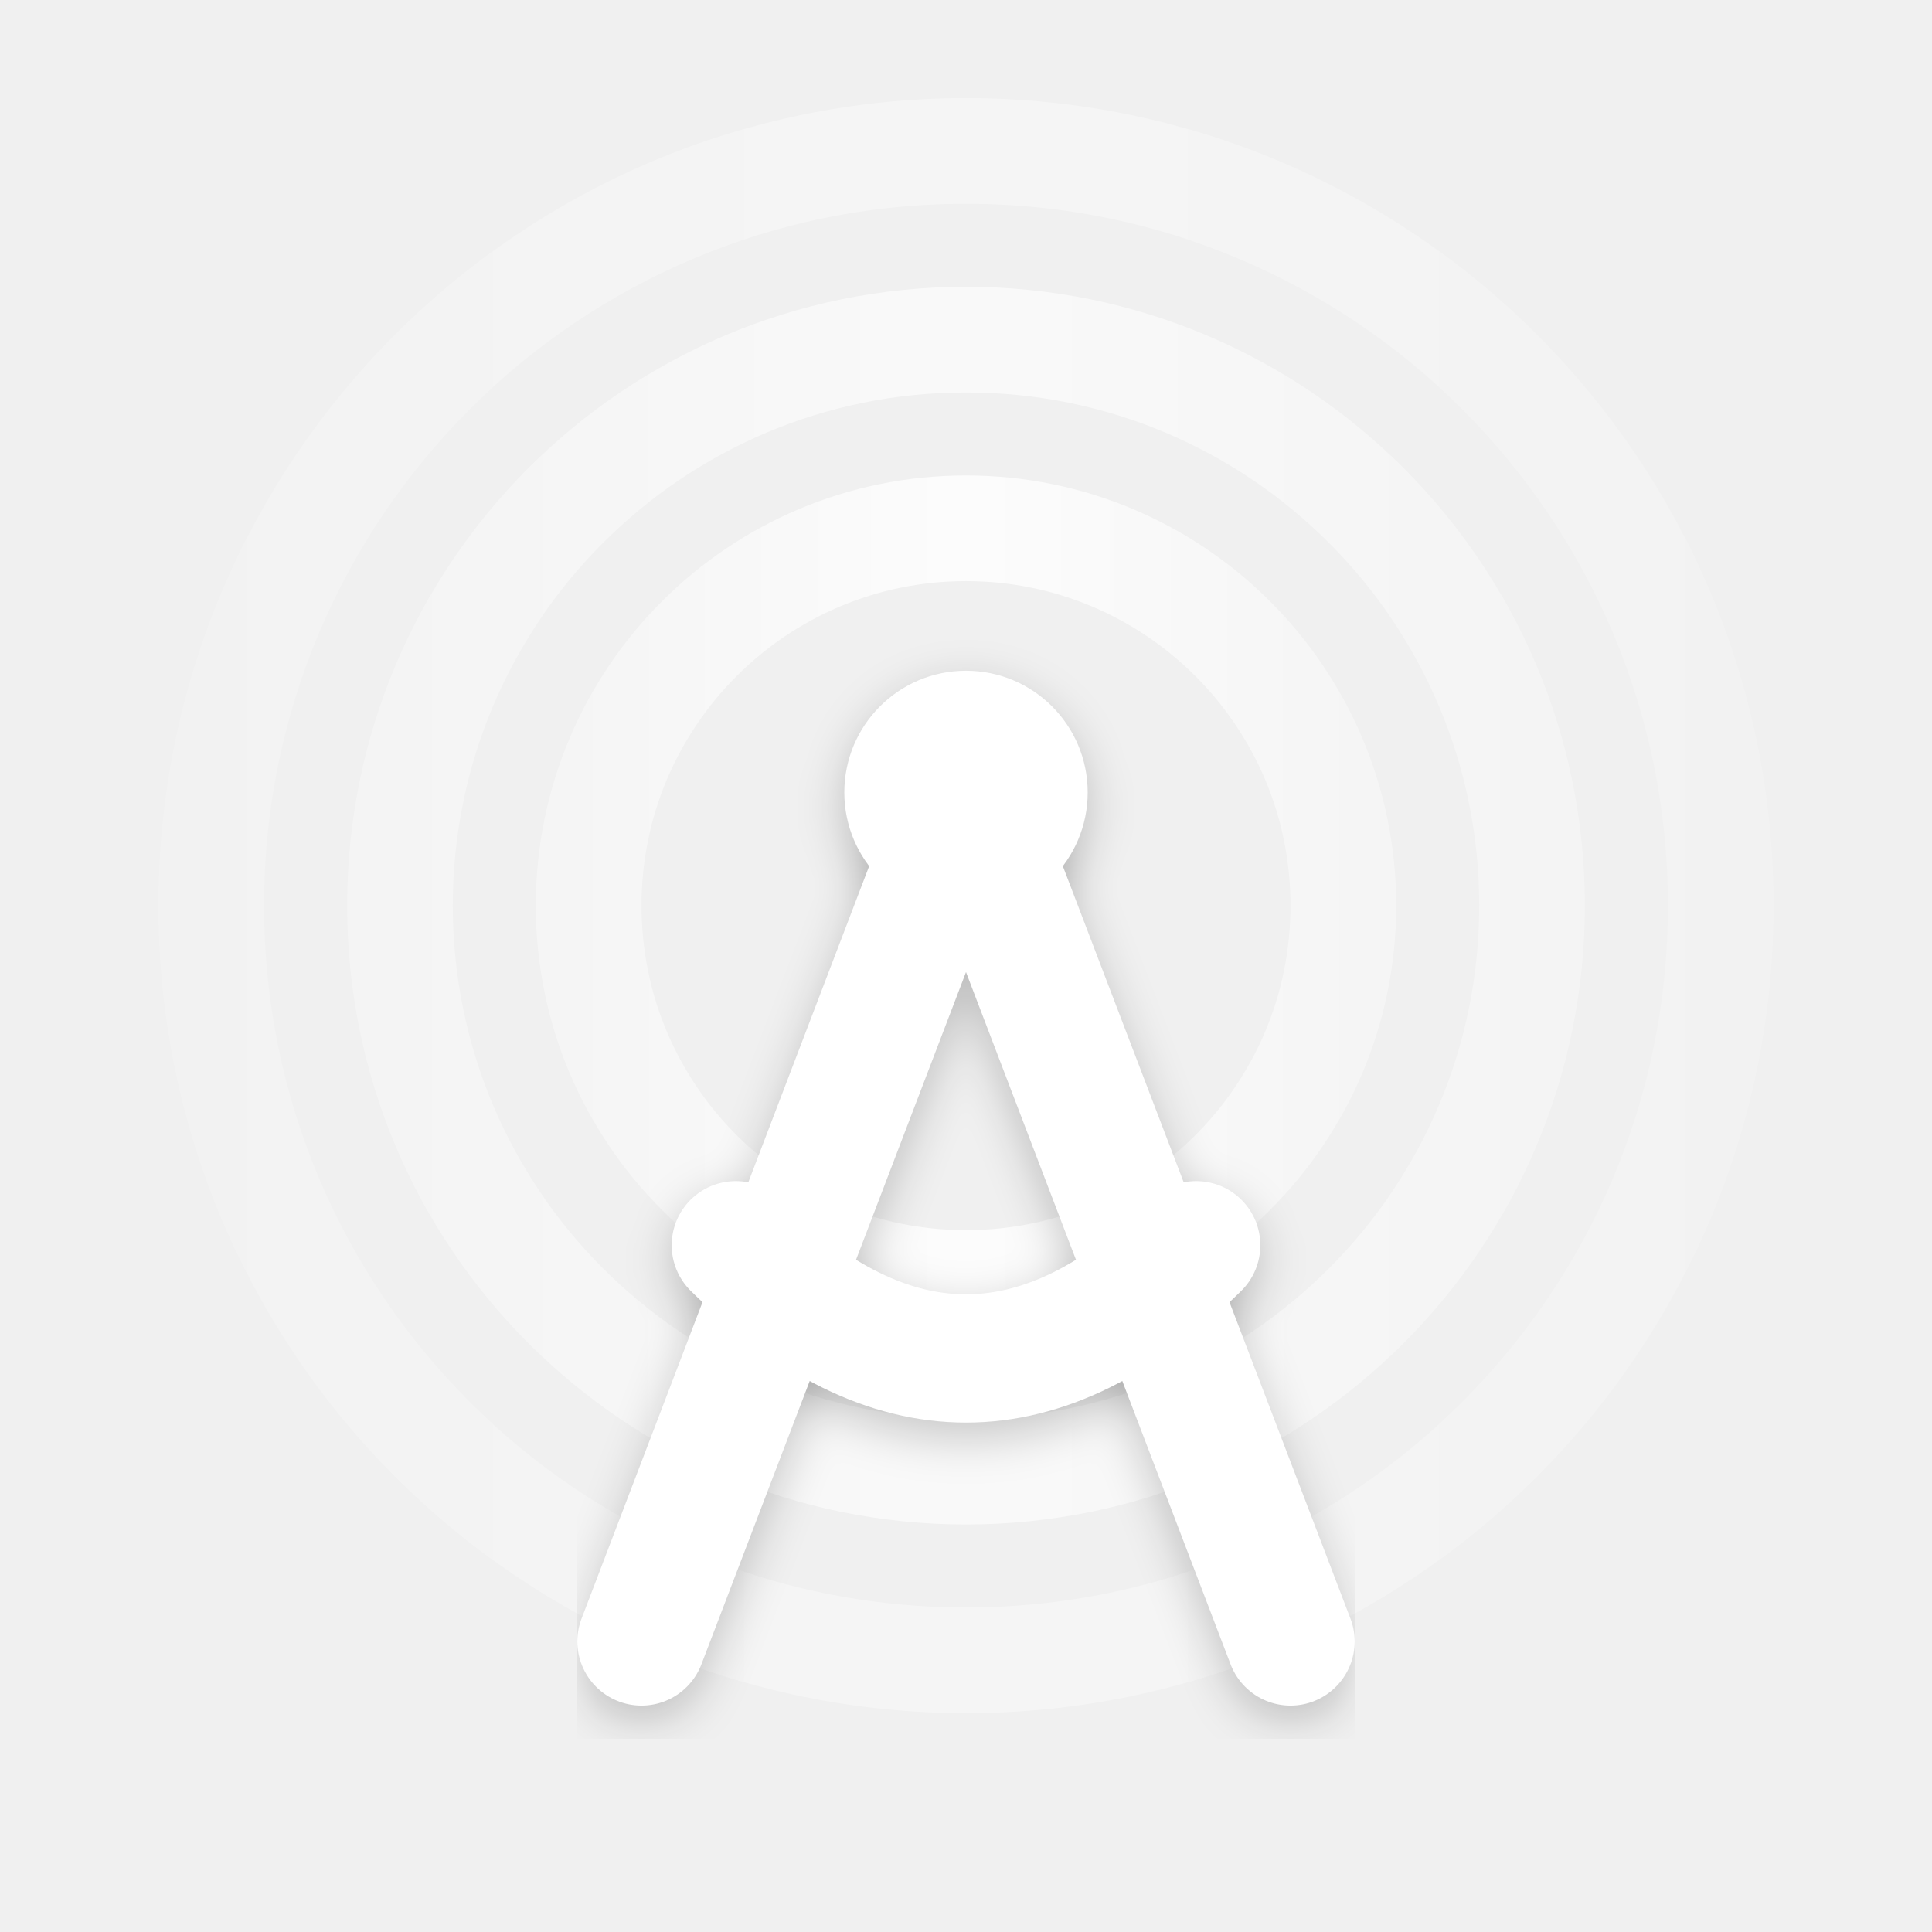
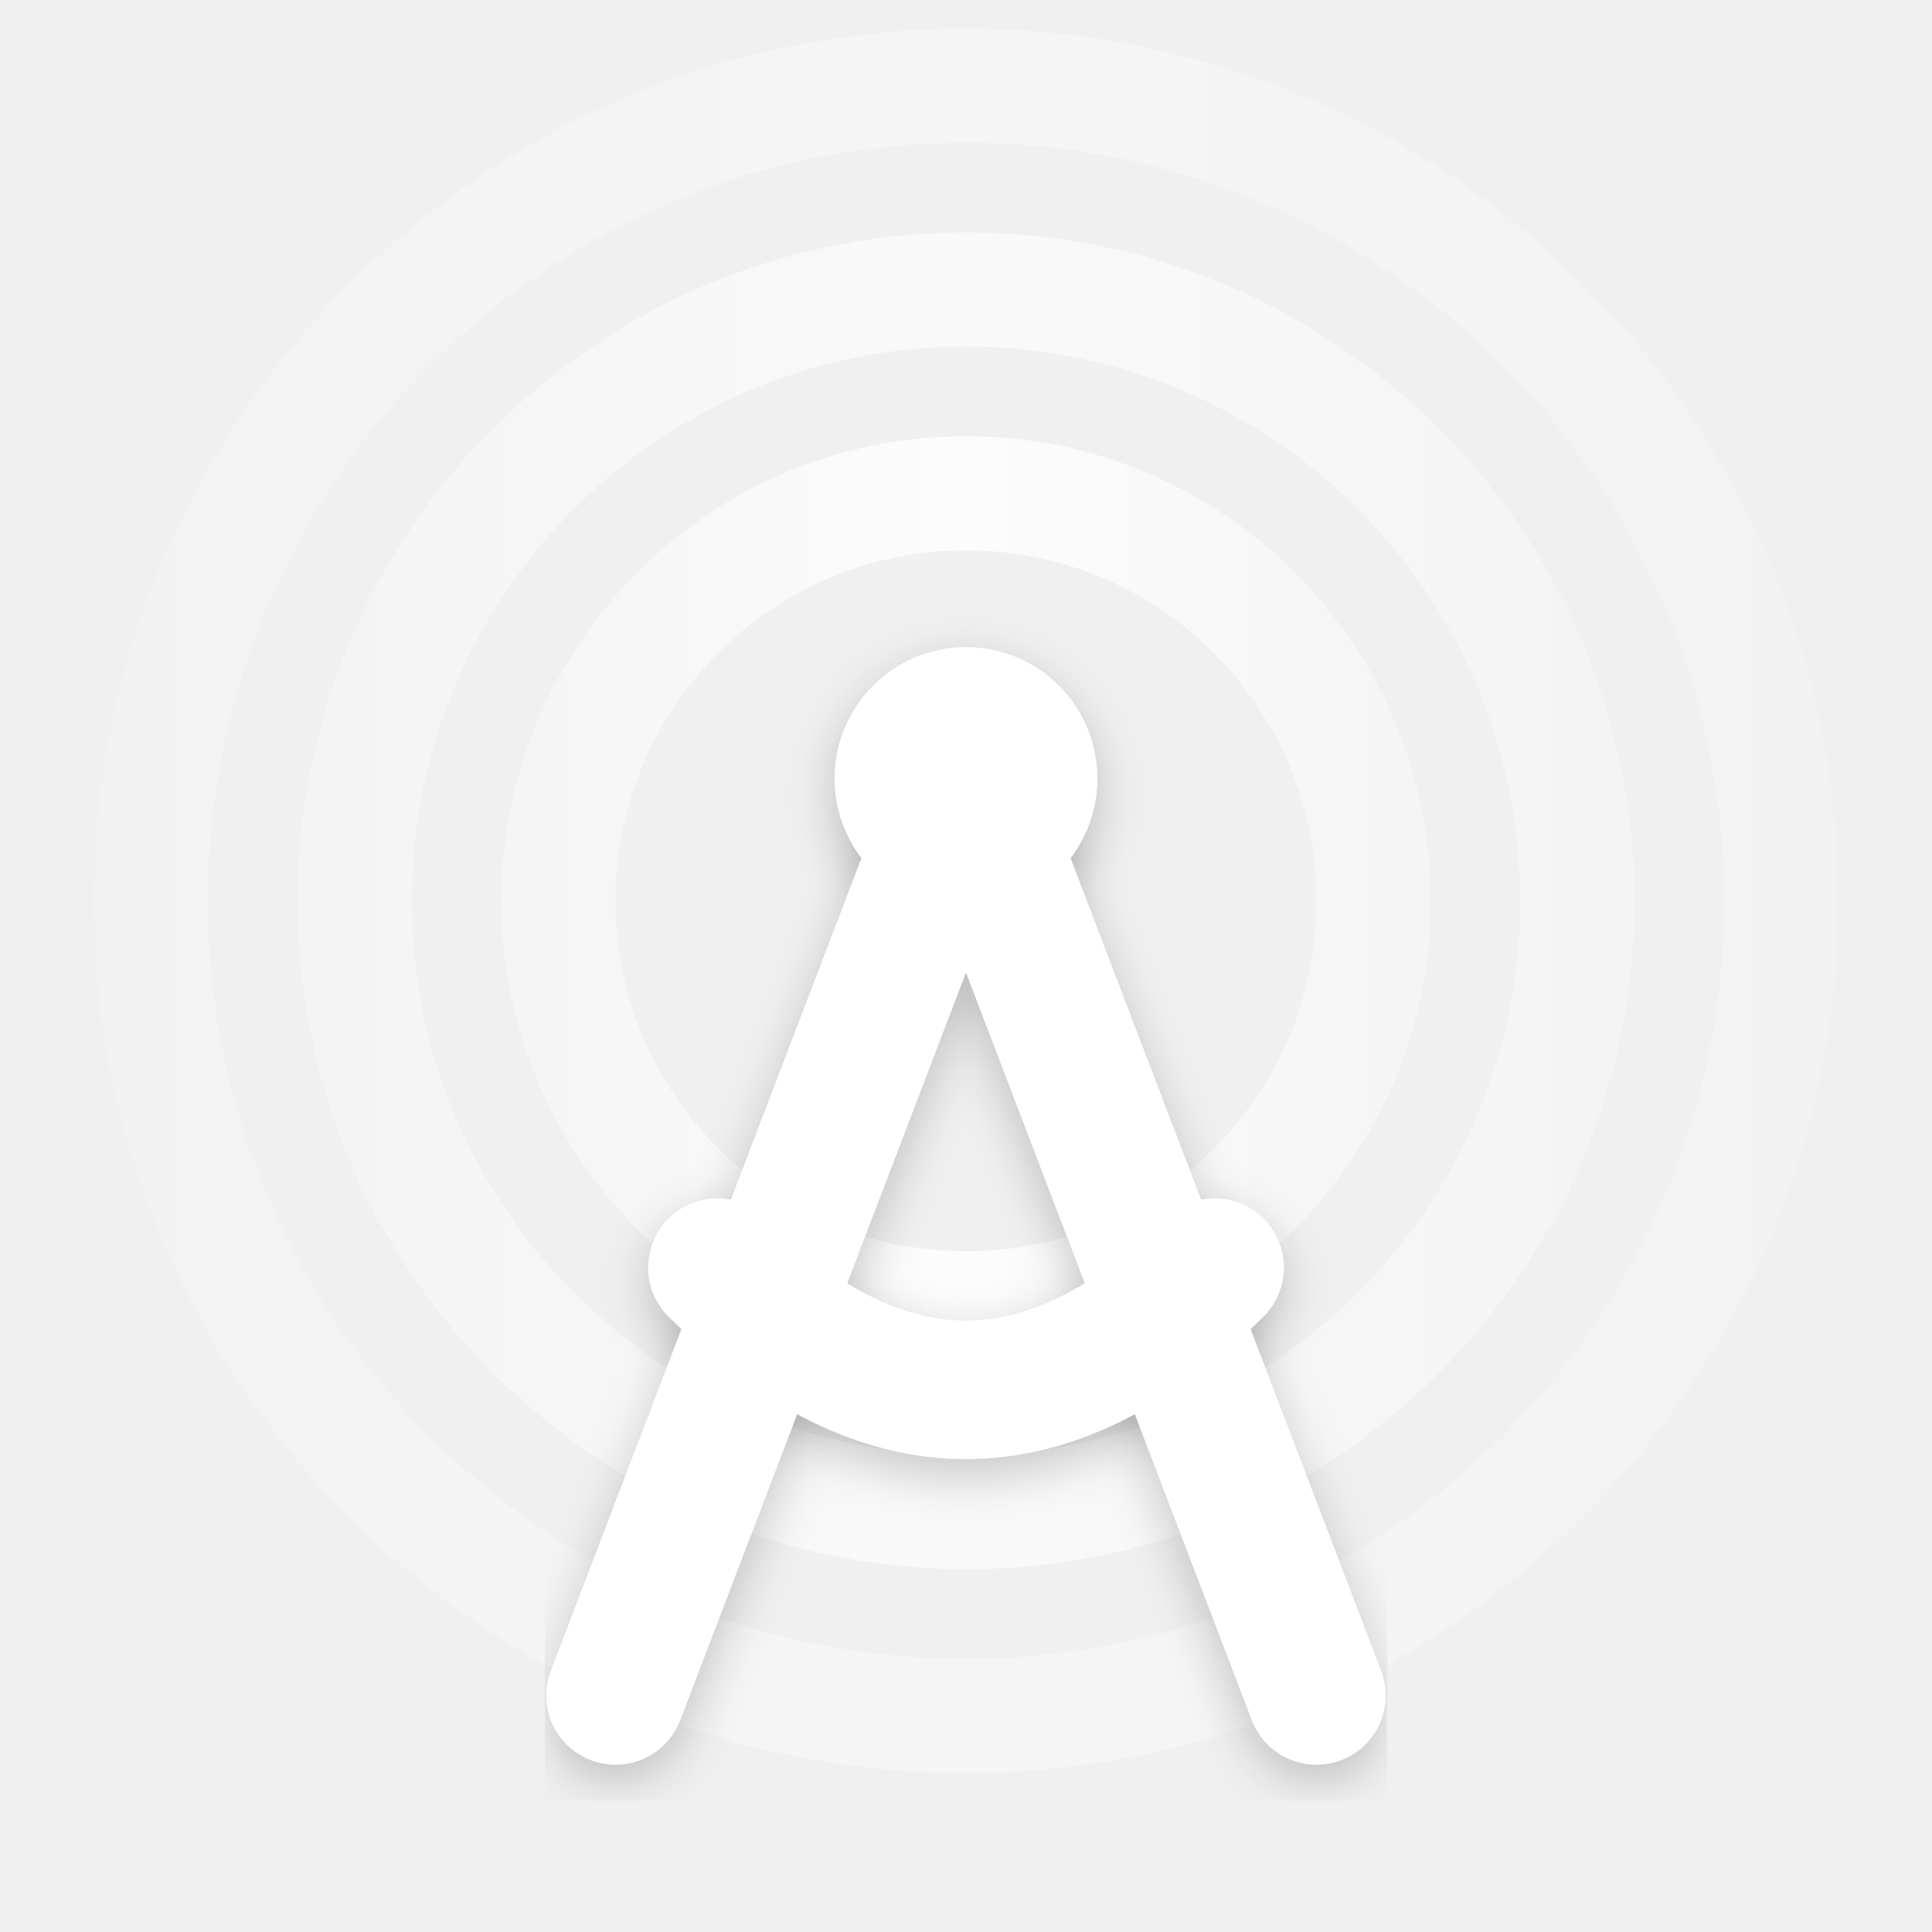
<svg xmlns="http://www.w3.org/2000/svg" width="1024" height="1024" viewBox="0 0 1024 1024">
  <defs>
    <linearGradient id="waveGradient" x1="0%" y1="0%" x2="100%" y2="0%">
      <stop offset="0%" stop-color="#FFFFFF" stop-opacity="0.4" />
      <stop offset="50%" stop-color="#FFFFFF" stop-opacity="0.9" />
      <stop offset="100%" stop-color="#FFFFFF" stop-opacity="0.4" />
    </linearGradient>
    <filter id="innerShadow">
      <feOffset dx="0" dy="8" />
      <feGaussianBlur stdDeviation="12" />
    </filter>
  </defs>
-   <circle cx="512" cy="480" r="200" fill="none" stroke="url(#waveGradient)" stroke-width="56" opacity="0.9" />
-   <circle cx="512" cy="480" r="300" fill="none" stroke="url(#waveGradient)" stroke-width="56" opacity="0.7" />
-   <circle cx="512" cy="480" r="400" fill="none" stroke="url(#waveGradient)" stroke-width="56" opacity="0.4" />
-   <g fill="#000000" fill-opacity="0.2" stroke="#000000" stroke-opacity="0.2" filter="url(#innerShadow)">
-     <circle cx="512" cy="420" r="64" />
-     <path d="M 340 870 L 512 420 L 684 870" fill="none" stroke-width="68" stroke-linecap="round" stroke-linejoin="round" />
-     <path d="M 390 660 Q 512 780 634 660" fill="none" stroke-width="68" stroke-linecap="round" />
-   </g>
-   <g fill="#FFFFFF" stroke="#FFFFFF">
-     <circle cx="512" cy="420" r="64" />
-     <path d="M 340 870 L 512 420 L 684 870" fill="none" stroke-width="68" stroke-linecap="round" stroke-linejoin="round" />
-     <path d="M 390 660 Q 512 780 634 660" fill="none" stroke-width="68" stroke-linecap="round" />
+   <g transform="translate(512 512) scale(1.08) translate(-512 -512)">
+     <circle cx="512" cy="480" r="200" fill="none" stroke="url(#waveGradient)" stroke-width="56" opacity="0.9" />
+     <circle cx="512" cy="480" r="300" fill="none" stroke="url(#waveGradient)" stroke-width="56" opacity="0.7" />
+     <circle cx="512" cy="480" r="400" fill="none" stroke="url(#waveGradient)" stroke-width="56" opacity="0.4" />
+     <g fill="#000000" fill-opacity="0.2" stroke="#000000" stroke-opacity="0.2" filter="url(#innerShadow)">
+       <circle cx="512" cy="420" r="64" />
+       <path d="M 340 870 L 512 420 L 684 870" fill="none" stroke-width="68" stroke-linecap="round" stroke-linejoin="round" />
+       <path d="M 390 660 Q 512 780 634 660" fill="none" stroke-width="68" stroke-linecap="round" />
+     </g>
+     <g fill="#FFFFFF" stroke="#FFFFFF">
+       <circle cx="512" cy="420" r="64" />
+       <path d="M 340 870 L 512 420 L 684 870" fill="none" stroke-width="68" stroke-linecap="round" stroke-linejoin="round" />
+       <path d="M 390 660 Q 512 780 634 660" fill="none" stroke-width="68" stroke-linecap="round" />
+     </g>
  </g>
</svg>
